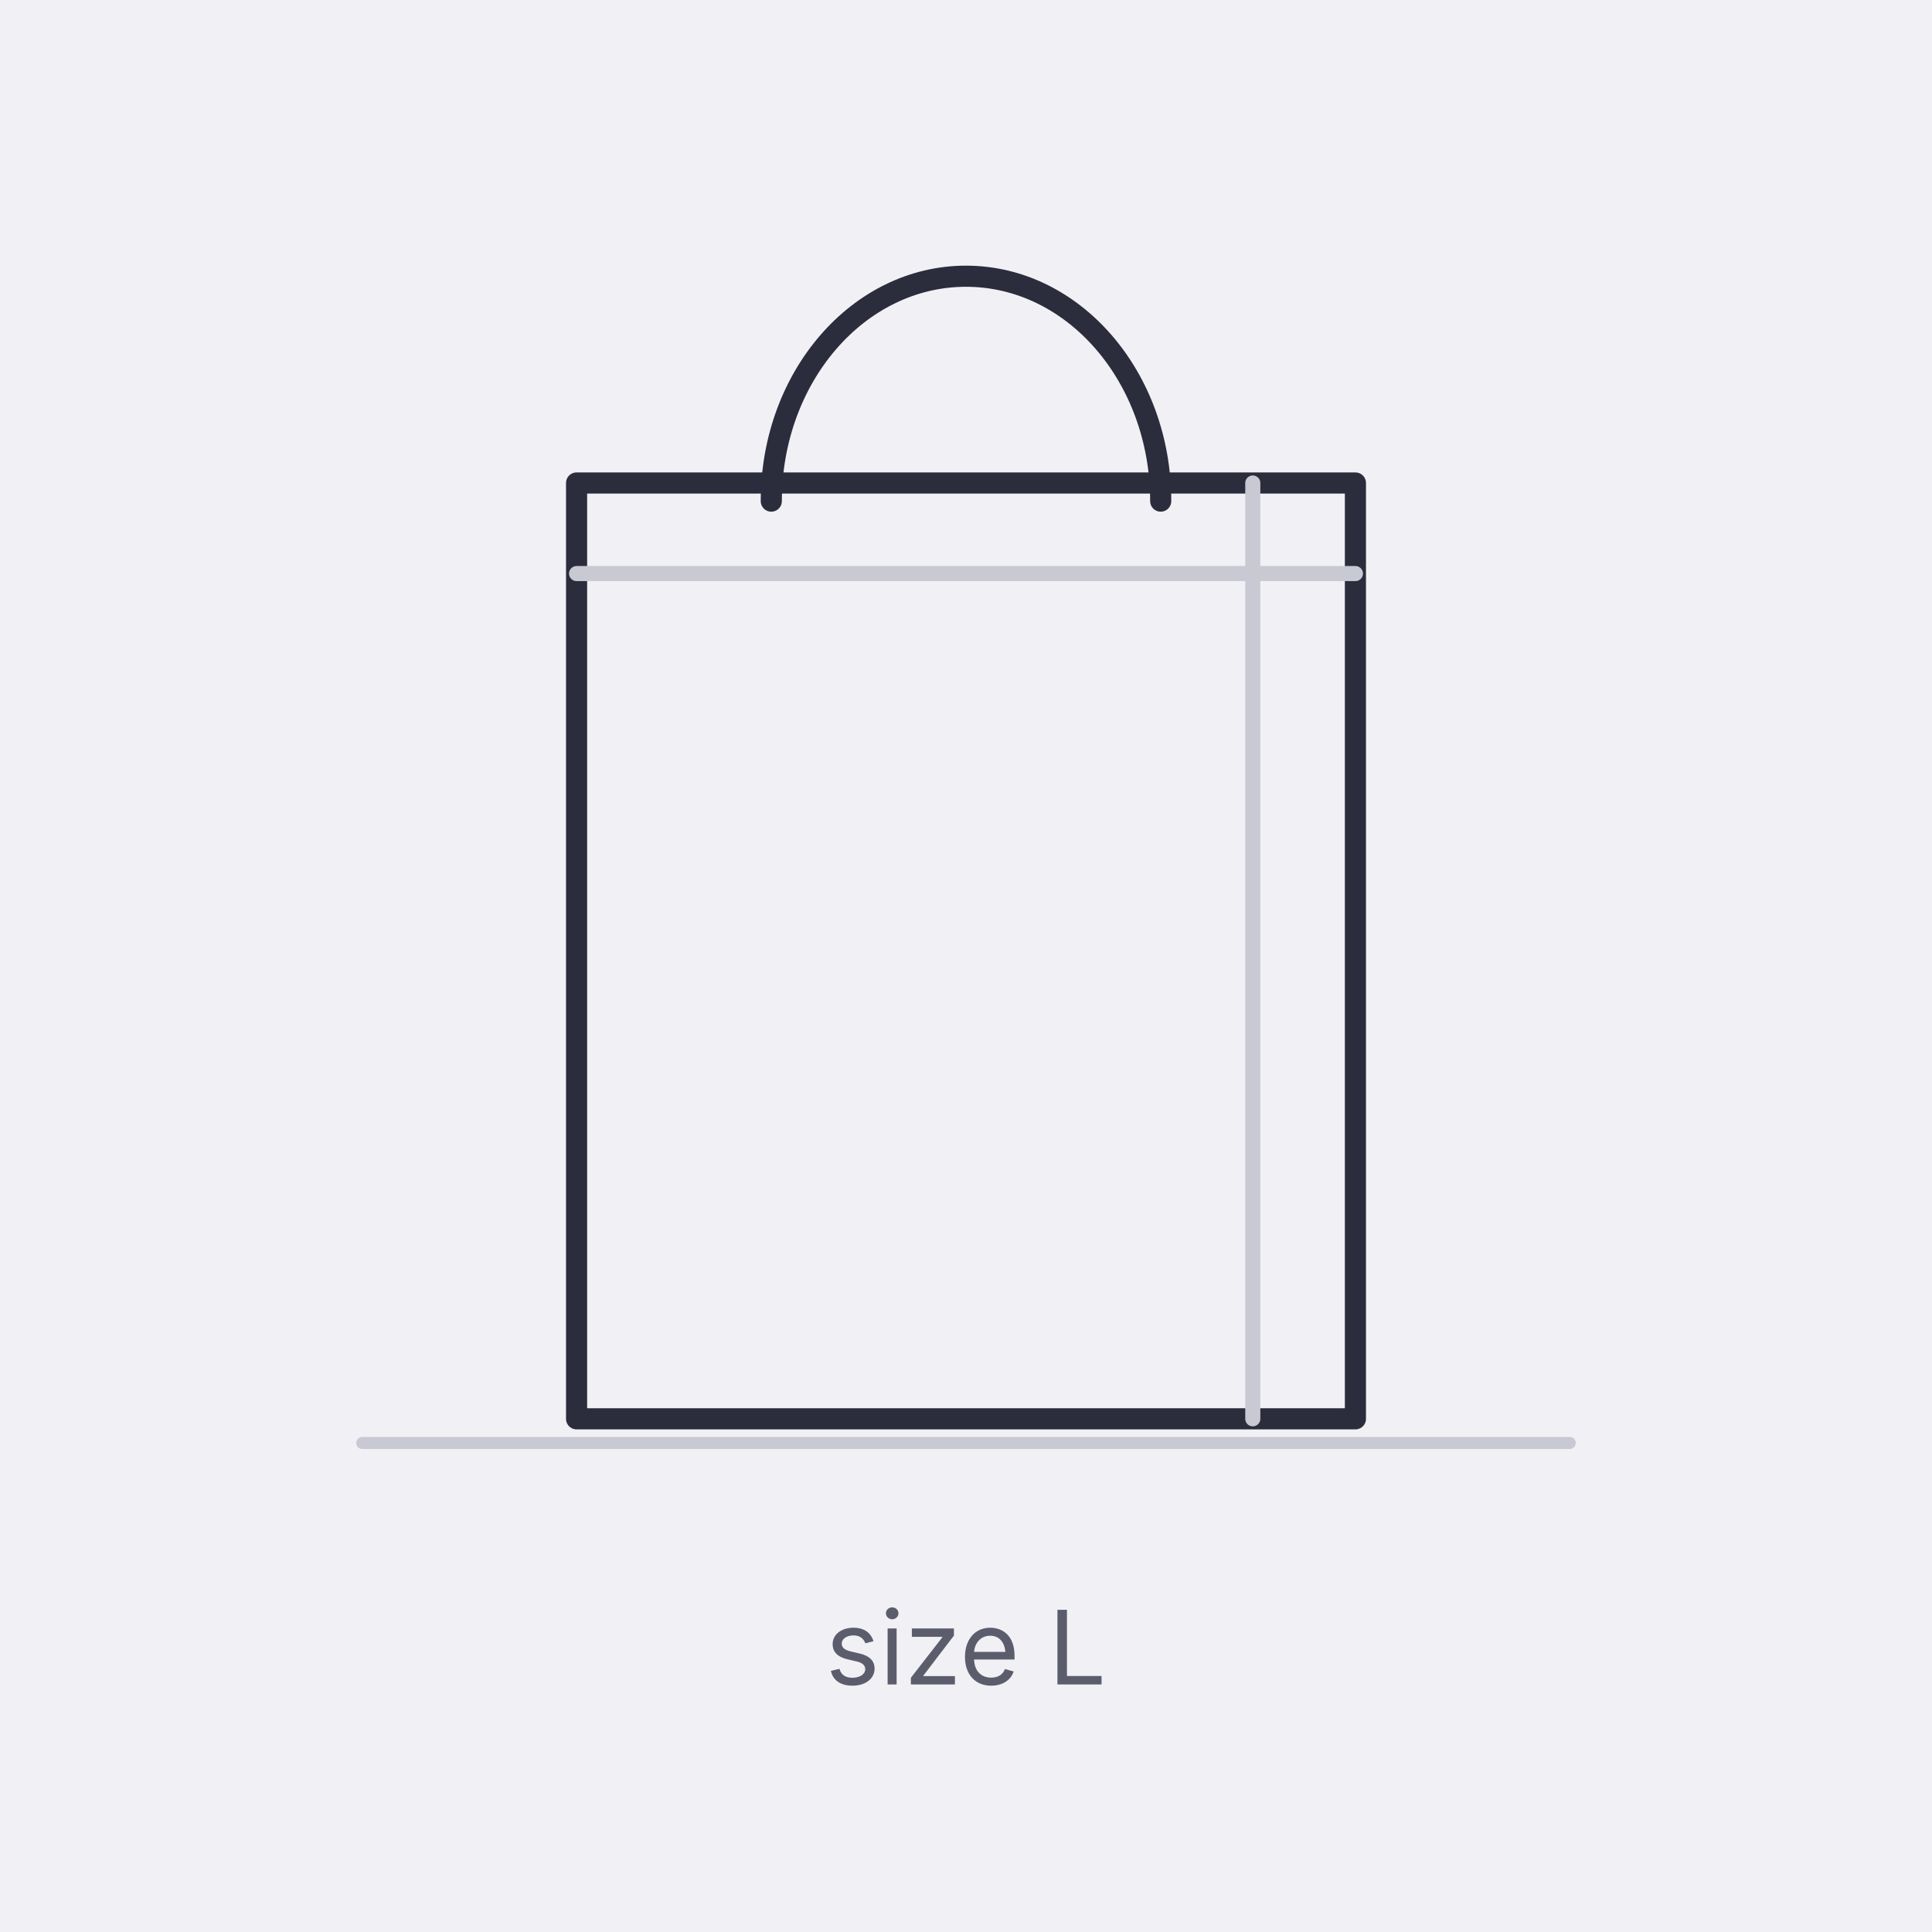
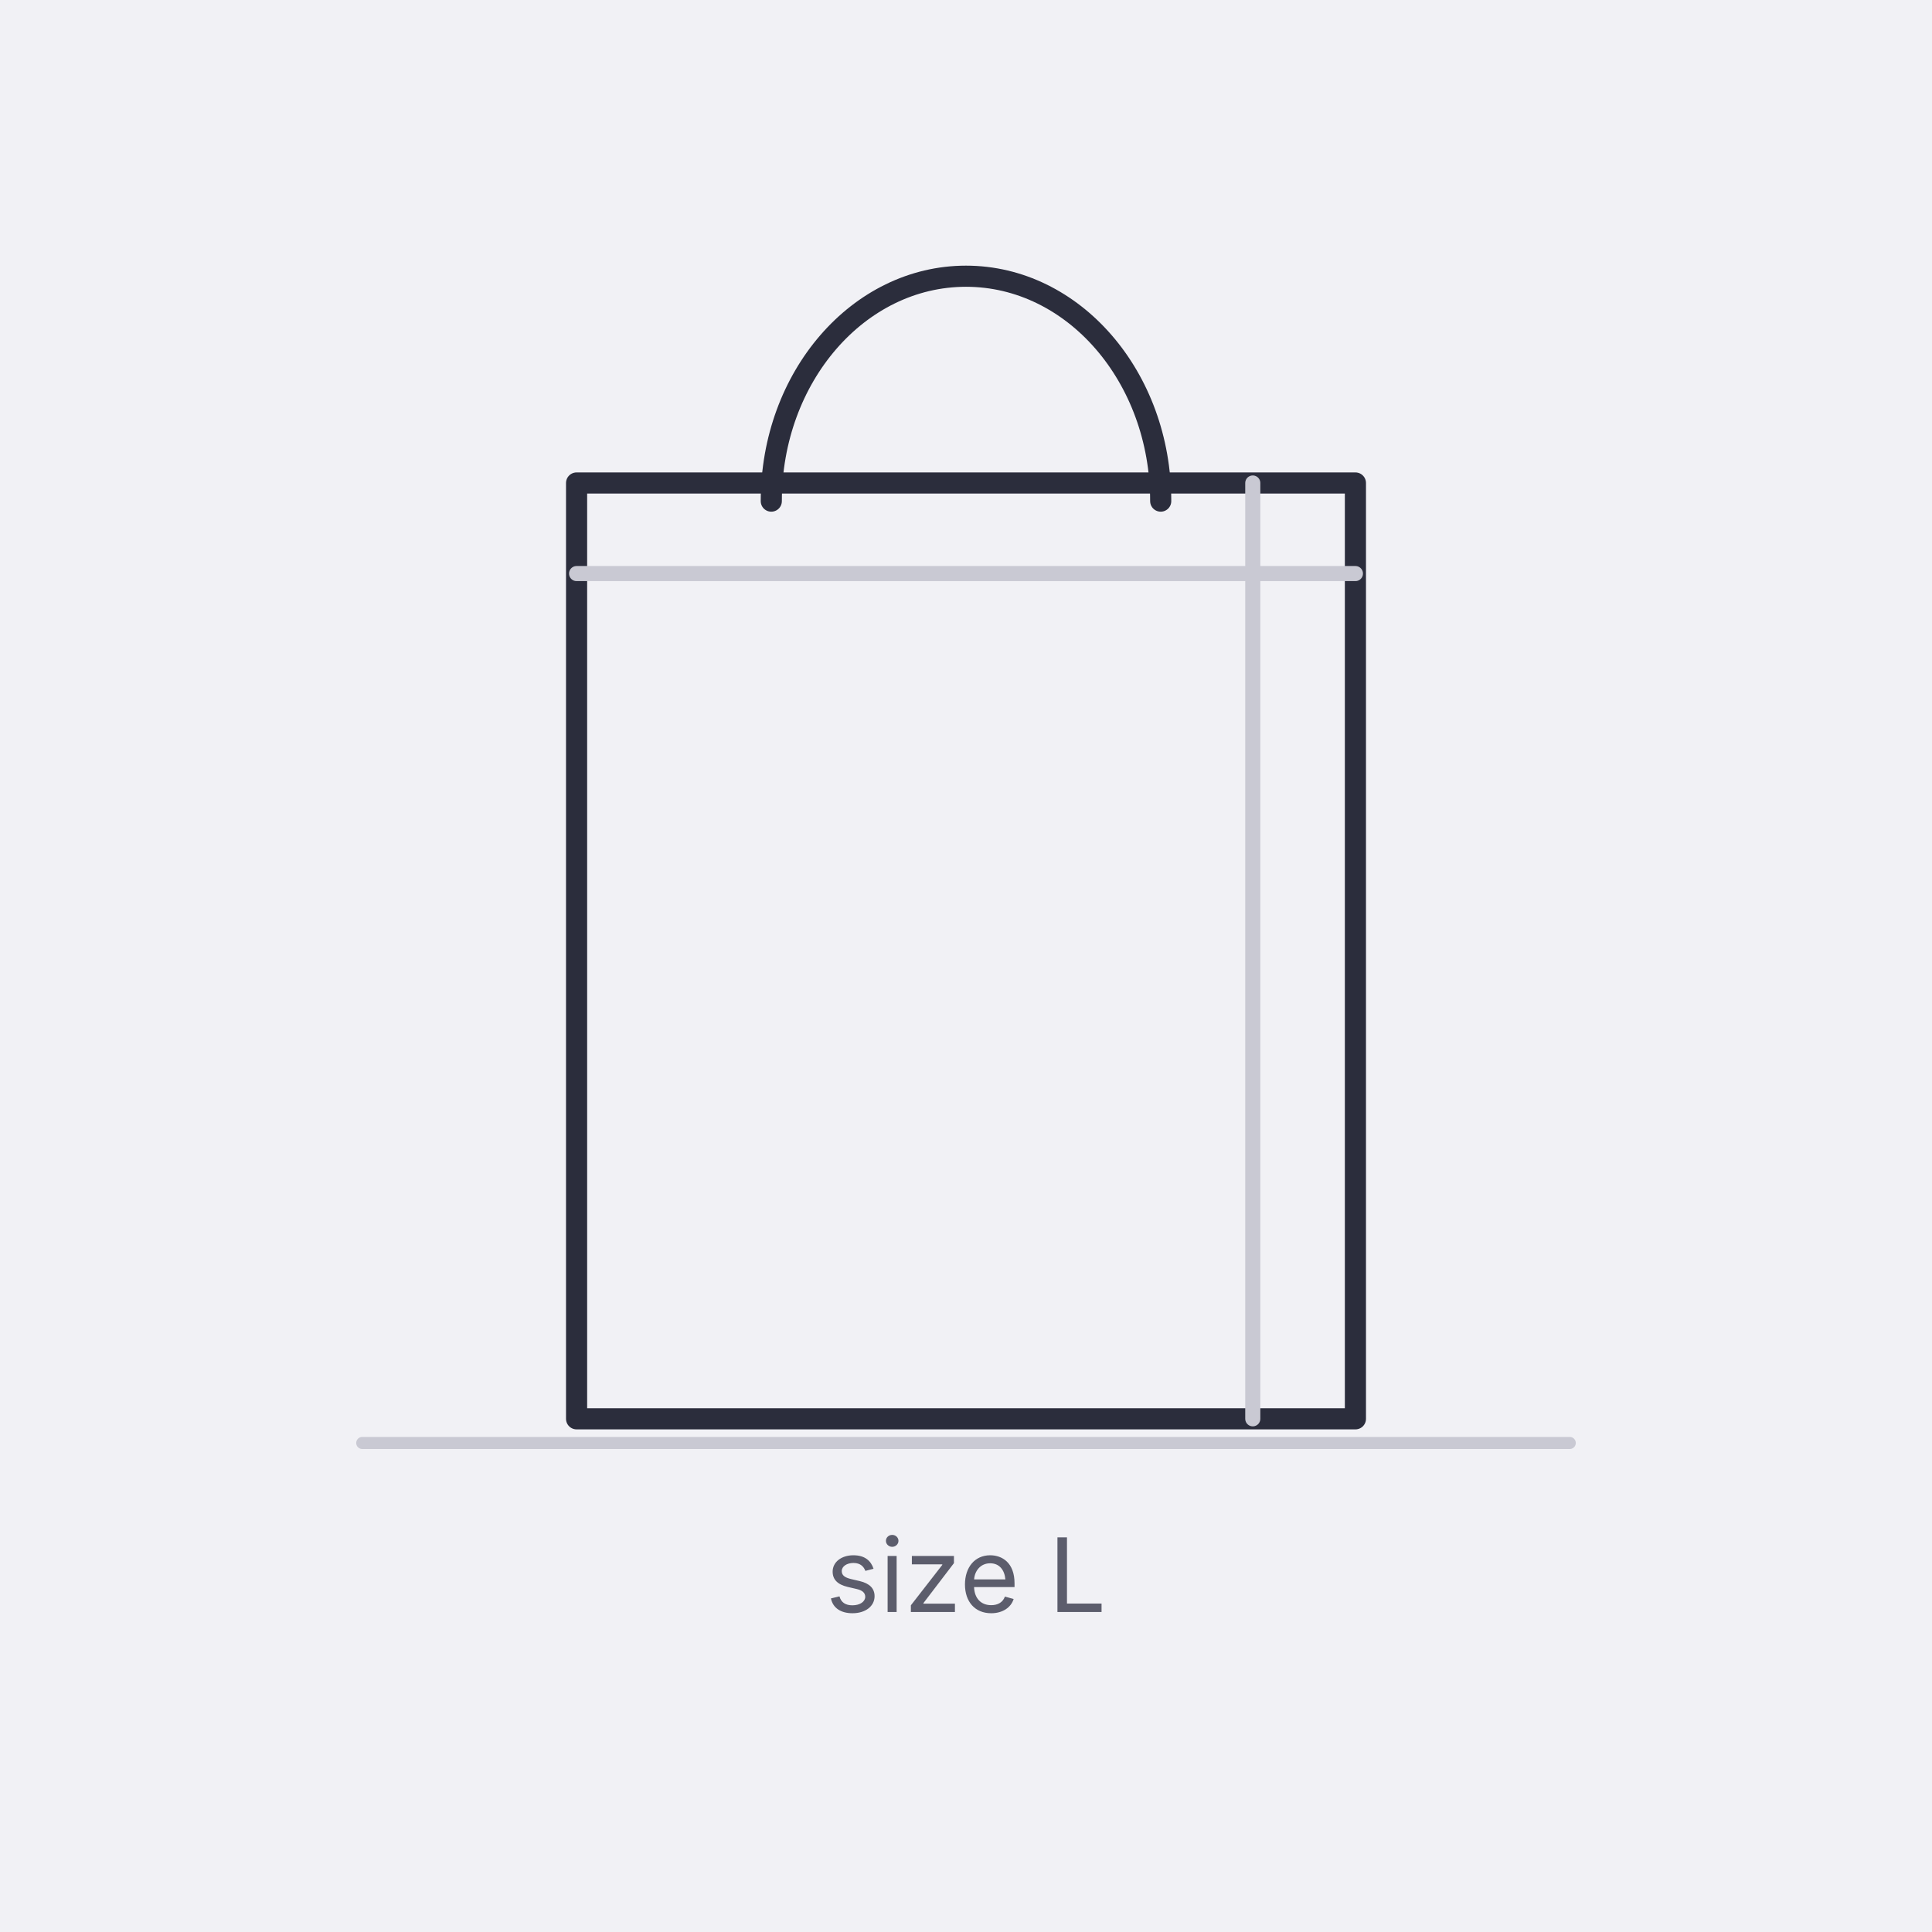
<svg xmlns="http://www.w3.org/2000/svg" viewBox="0 0 640 640" role="img" aria-label="ถุงกระดาษคราฟท์หูหิ้ว ขนาด L">
  <rect width="640" height="640" fill="#f1f1f5" />
  <path d="M 120 478 L 520 478" stroke="#c9c9d3" stroke-width="4" stroke-linecap="round" fill="none" />
  <g fill="none" stroke="#2b2d3c" stroke-width="7" stroke-linecap="round" stroke-linejoin="round">
    <path d="M 191 160 L 191 470 L 449 470 L 449 160 Z" />
    <path d="M 415 160 L 415 470" stroke="#c9c9d3" stroke-width="5" />
    <path d="M 191 190 L 449 190" stroke="#c9c9d3" stroke-width="5" />
    <path d="M 255.5 166 A 64.5 74.5 0 0 1 384.5 166" />
  </g>
-   <text x="320" y="558" text-anchor="middle" fill="#5c5d6c" font-family="ui-sans-serif, system-ui, -apple-system, 'Segoe UI', sans-serif" font-size="34">size L</text>
+   <text x="320" y="534" text-anchor="middle" fill="#5c5d6c" font-family="ui-sans-serif, system-ui, -apple-system, 'Segoe UI', sans-serif" font-size="34">size L</text>
</svg>
